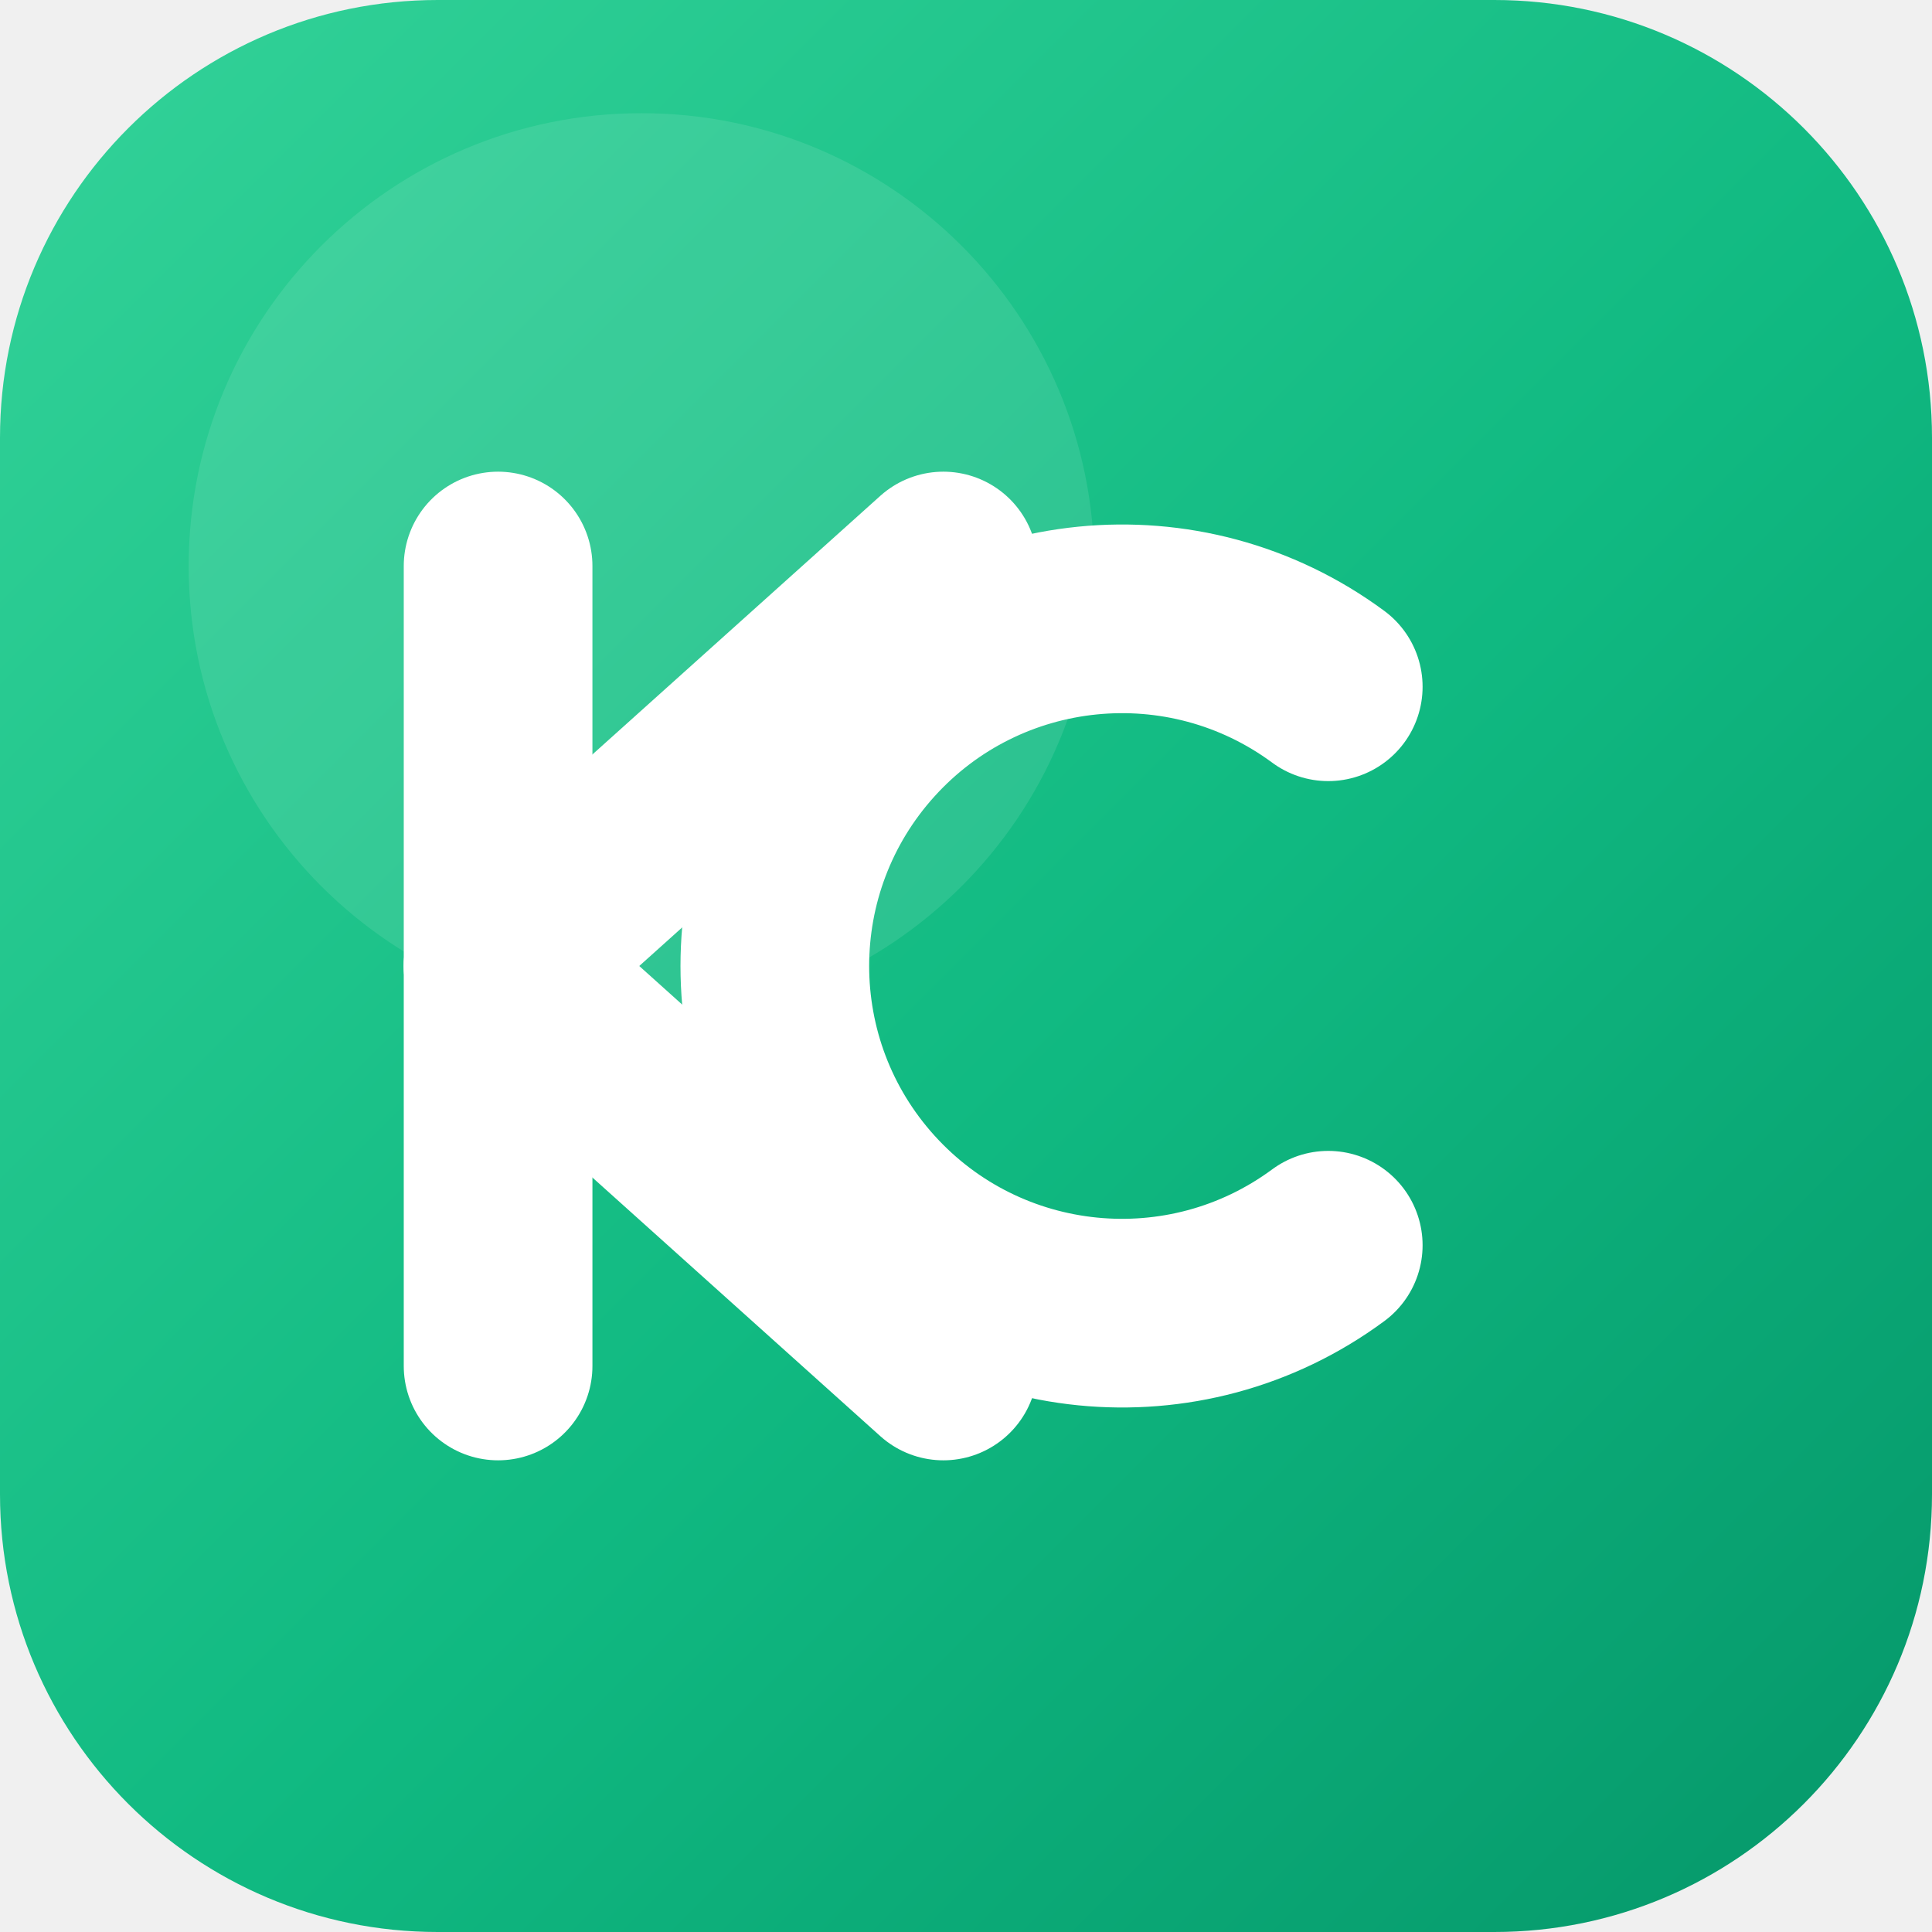
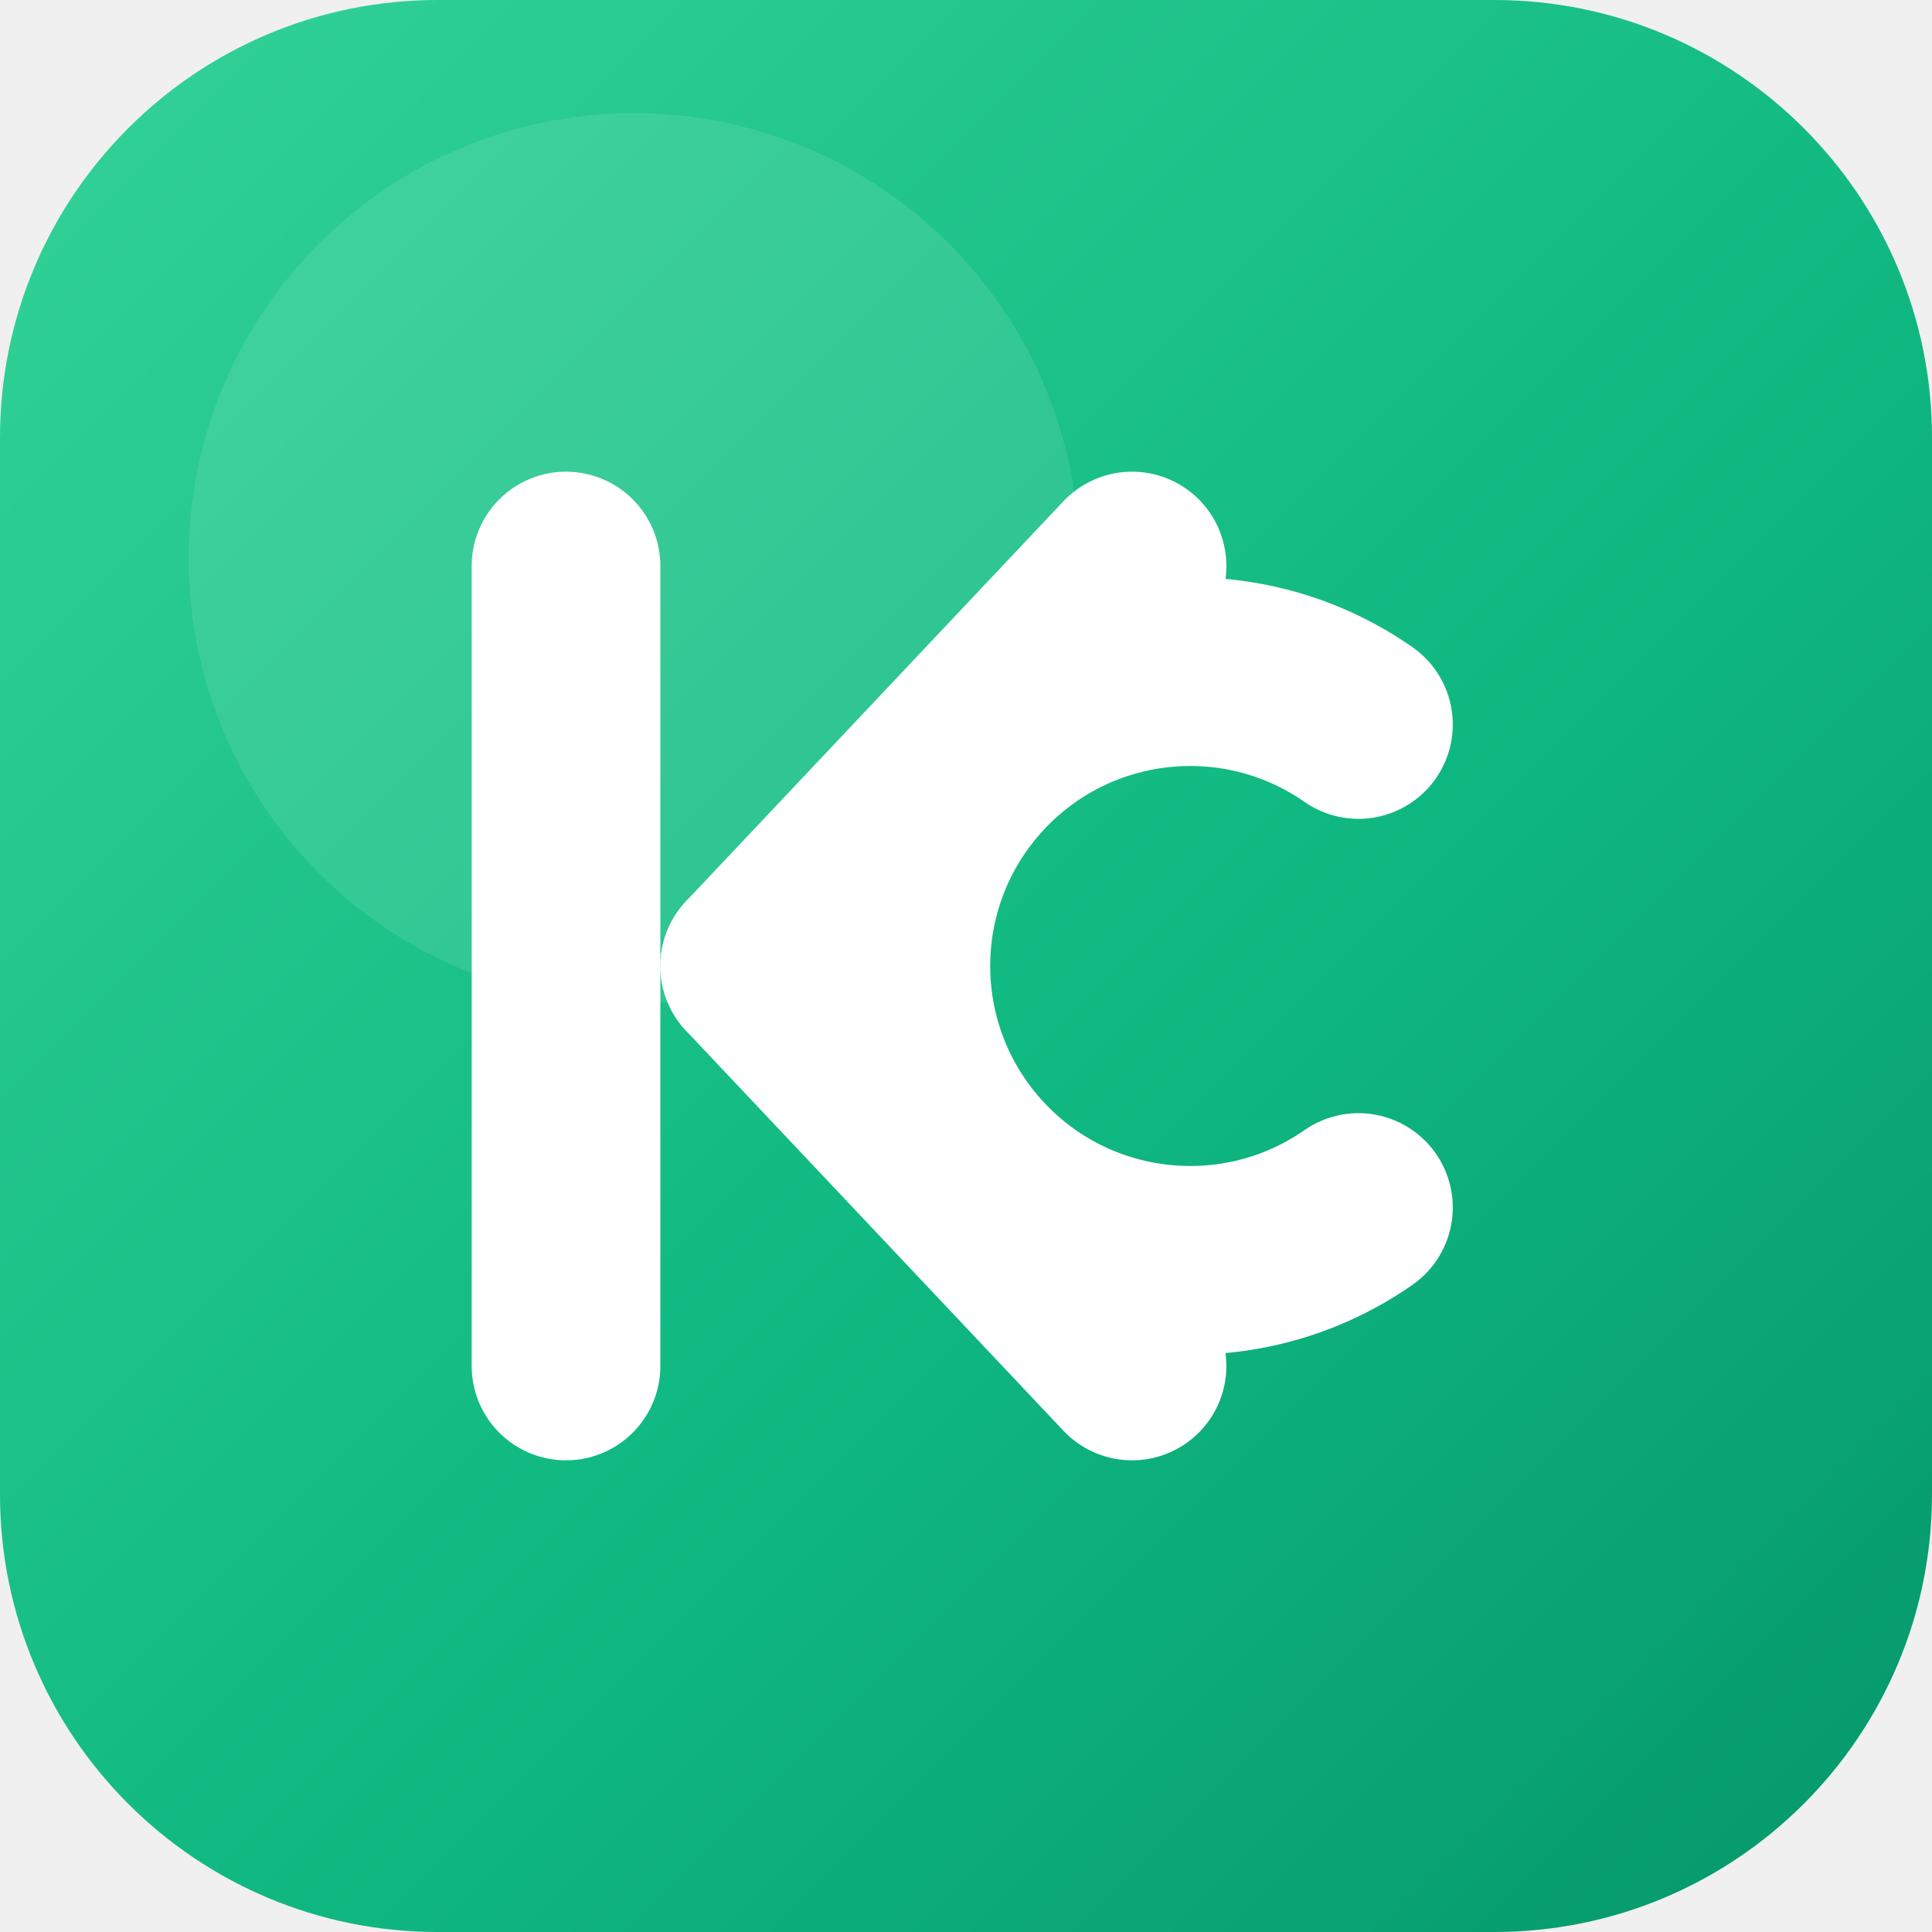
<svg xmlns="http://www.w3.org/2000/svg" viewBox="0 0 512 512">
  <defs>
    <linearGradient id="kc-g" x1="0" y1="0" x2="1" y2="1">
      <stop offset="0" stop-color="#34d399" />
      <stop offset="0.55" stop-color="#10b981" />
      <stop offset="1" stop-color="#059669" />
    </linearGradient>
  </defs>
  <rect width="512" height="512" rx="116" fill="url(#kc-g)" />
-   <circle cx="170" cy="150" r="120" fill="#ffffff" opacity="0.10" />
+   <circle cx="168" cy="148" r="118" fill="#ffffff" opacity="0.10" />
  <g fill="none" stroke="#ffffff" stroke-width="50" stroke-linecap="round" stroke-linejoin="round">
-     <path d="M132 150 V362" />
-     <path d="M132 256 L250 150" />
-     <path d="M132 256 L250 362" />
-     <path d="M352 182 A92 92 0 1 0 352 330" />
+     <path d="M150 150 V362" />
+     <path d="M200 256 L300 150" />
+     <path d="M200 256 L300 362" />
+     <path d="M360 192 A78 78 0 1 0 360 320" />
  </g>
</svg>
